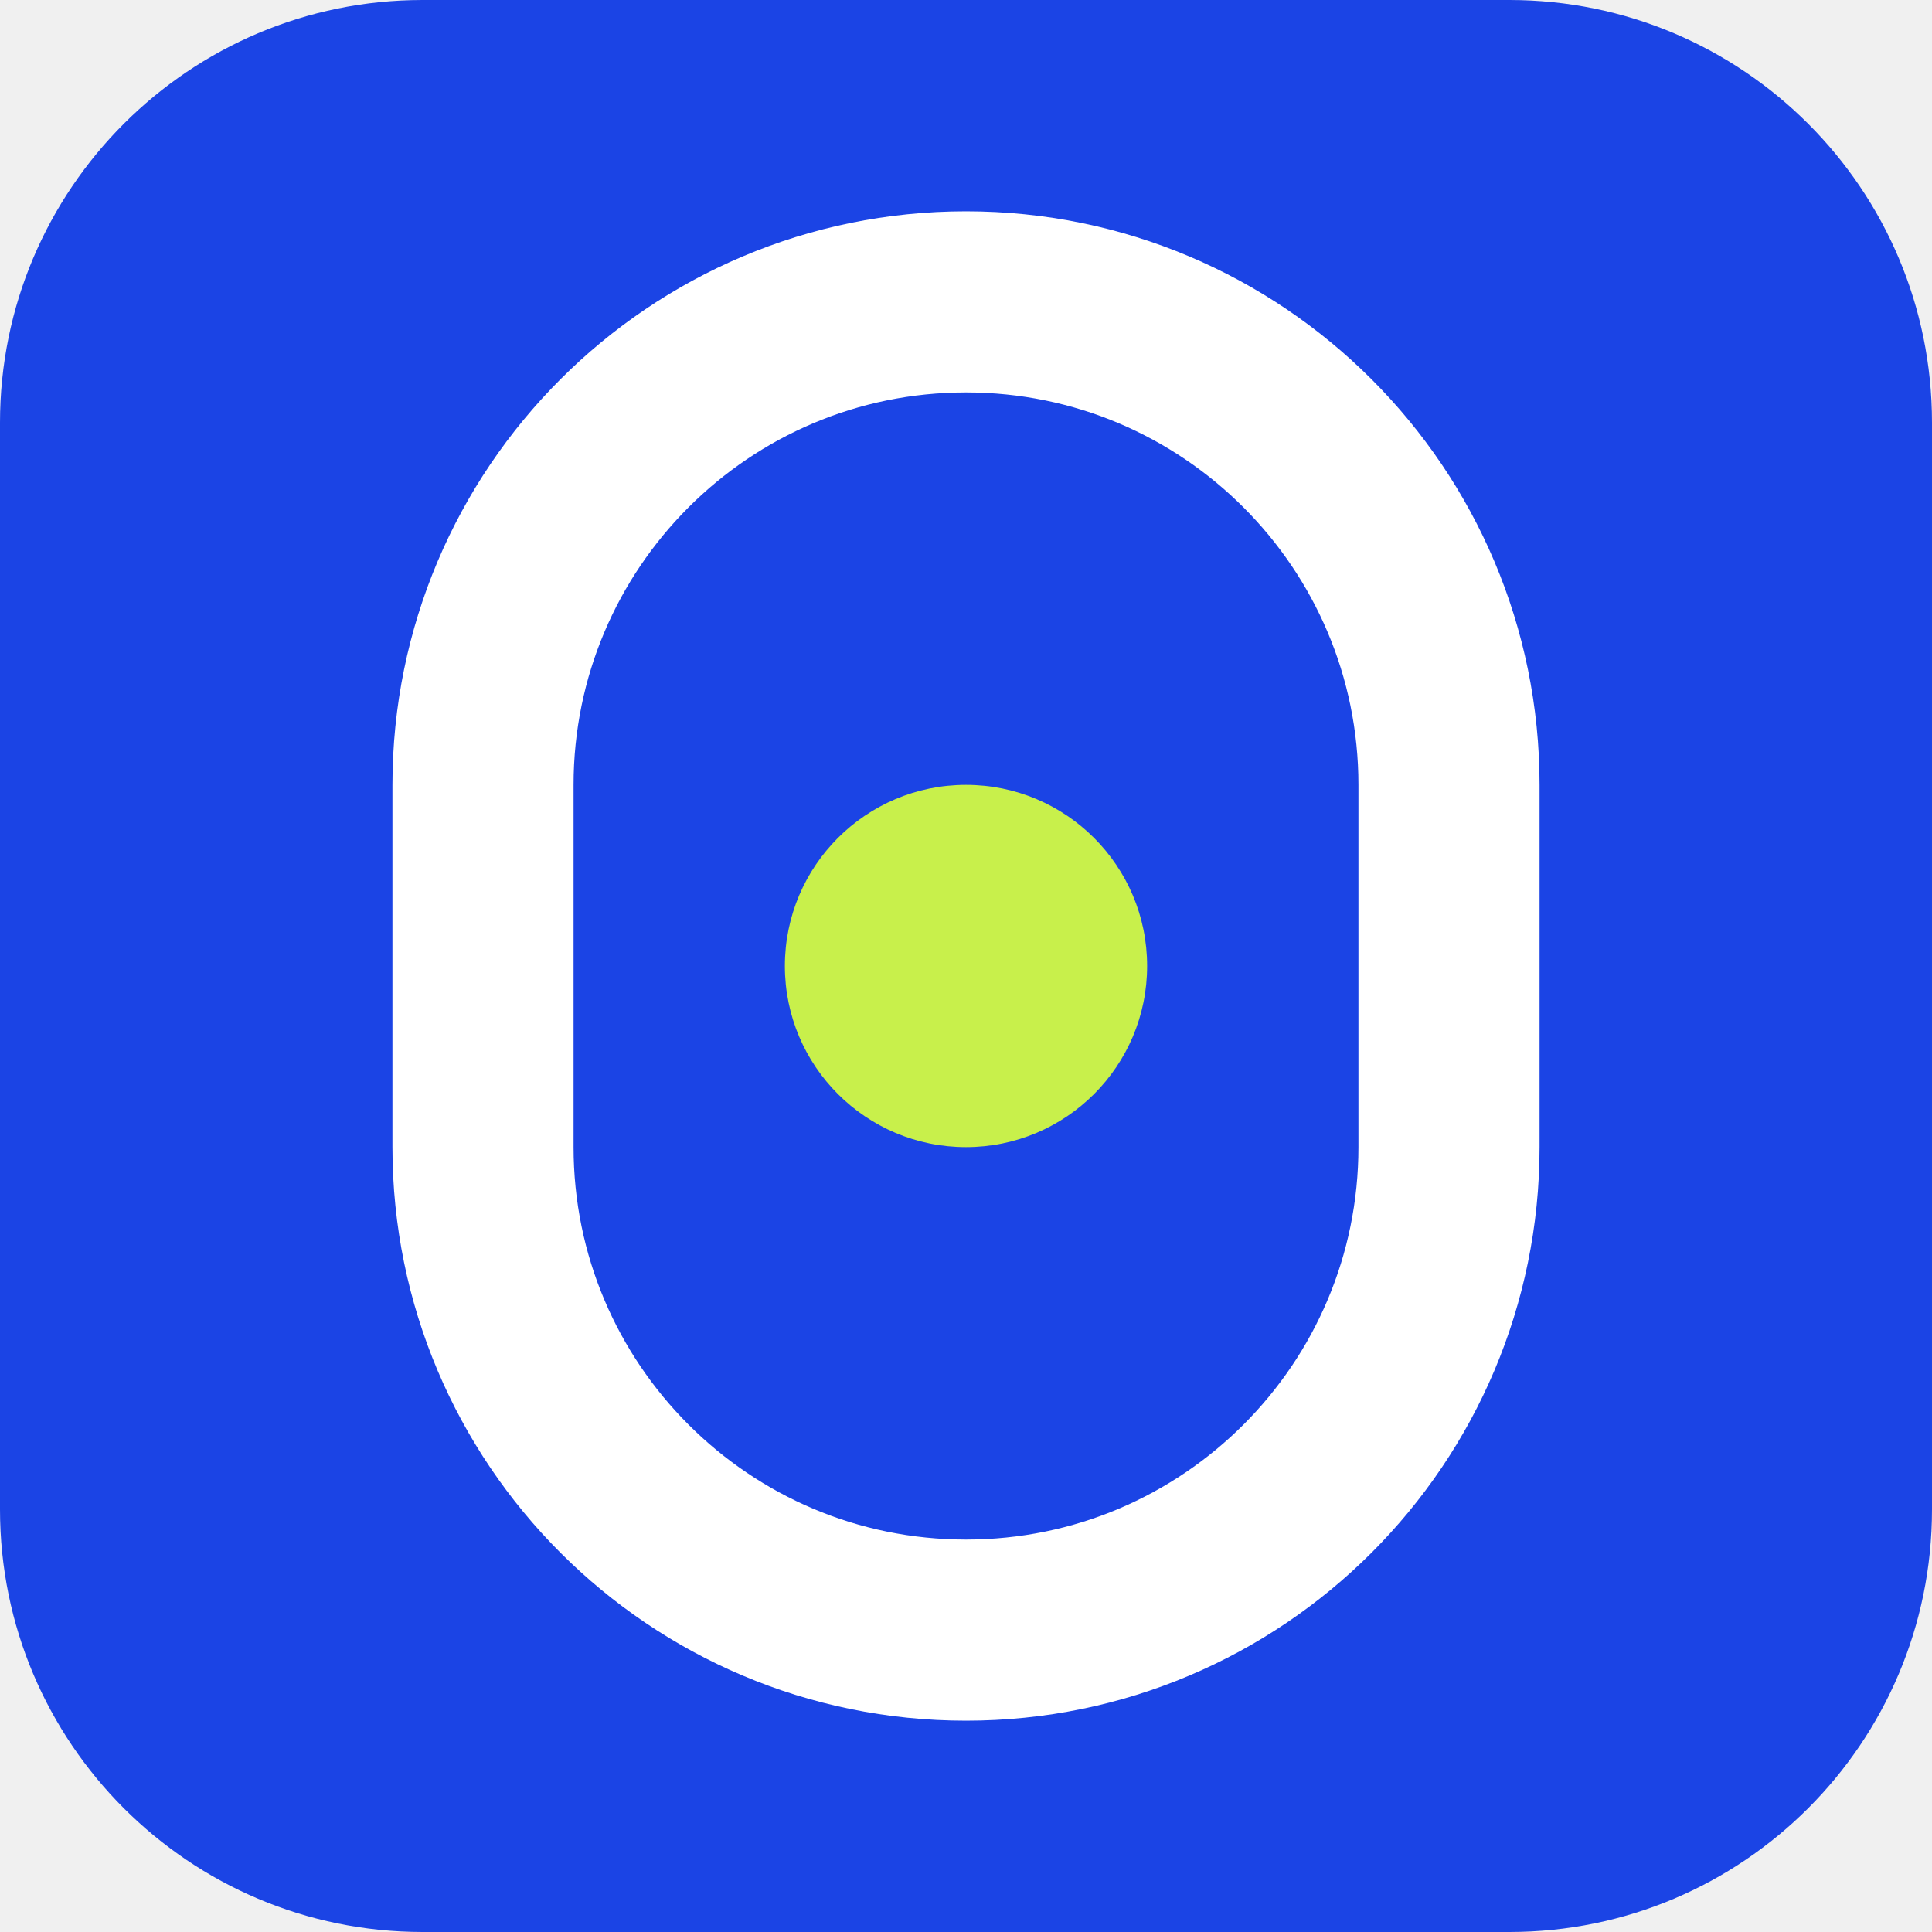
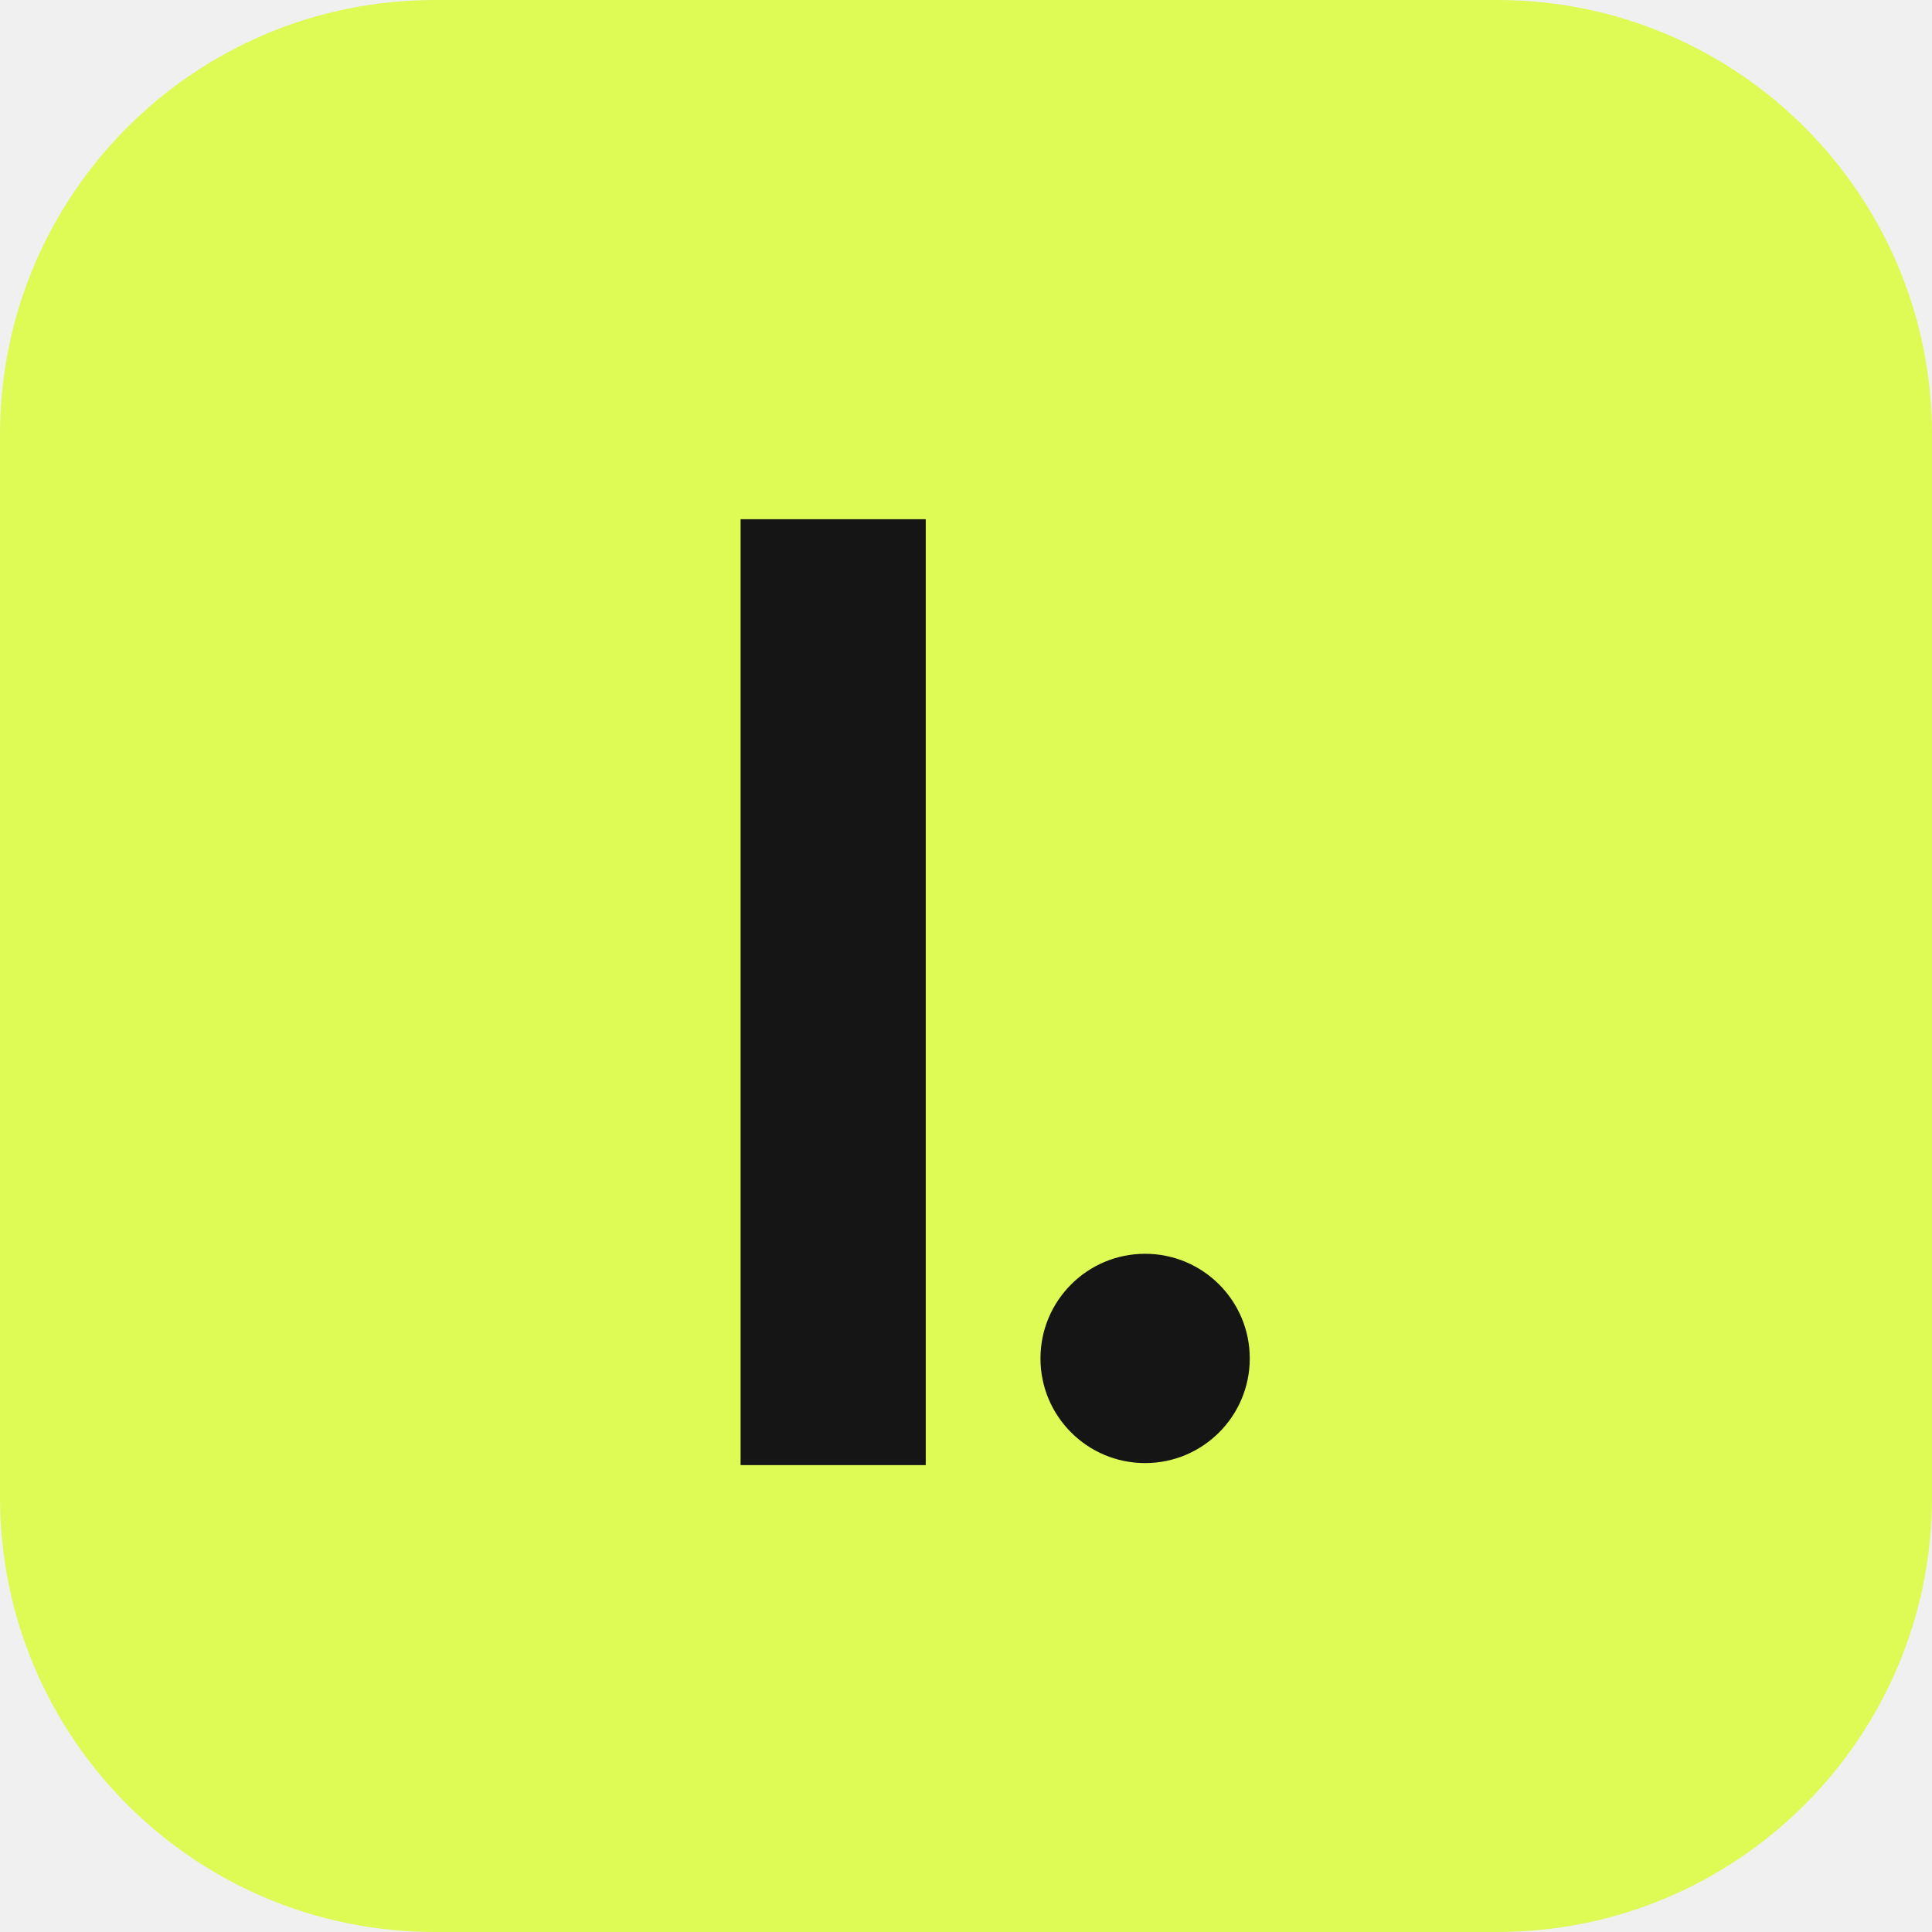
- <svg xmlns="http://www.w3.org/2000/svg" viewBox="0 0 64 64" role="img" aria-label="Larkin">
-   <rect width="64" height="64" rx="14" fill="#1B44E5" />
-   <rect x="16" y="10" width="32" height="44" rx="16" fill="none" stroke="#FFFFFF" stroke-width="6" />
-   <circle cx="32" cy="32" r="6" fill="#C8F04B" />
+ <svg xmlns="http://www.w3.org/2000/svg" viewBox="0 0 480 480" role="img" aria-label="Larkin">
+   <rect width="480" height="480" rx="108" fill="#DEFA55" />
+   <rect x="184" y="129" width="46" height="235" fill="#151515" />
+   <circle cx="284.5" cy="337.5" r="26" fill="#151515" />
</svg>
